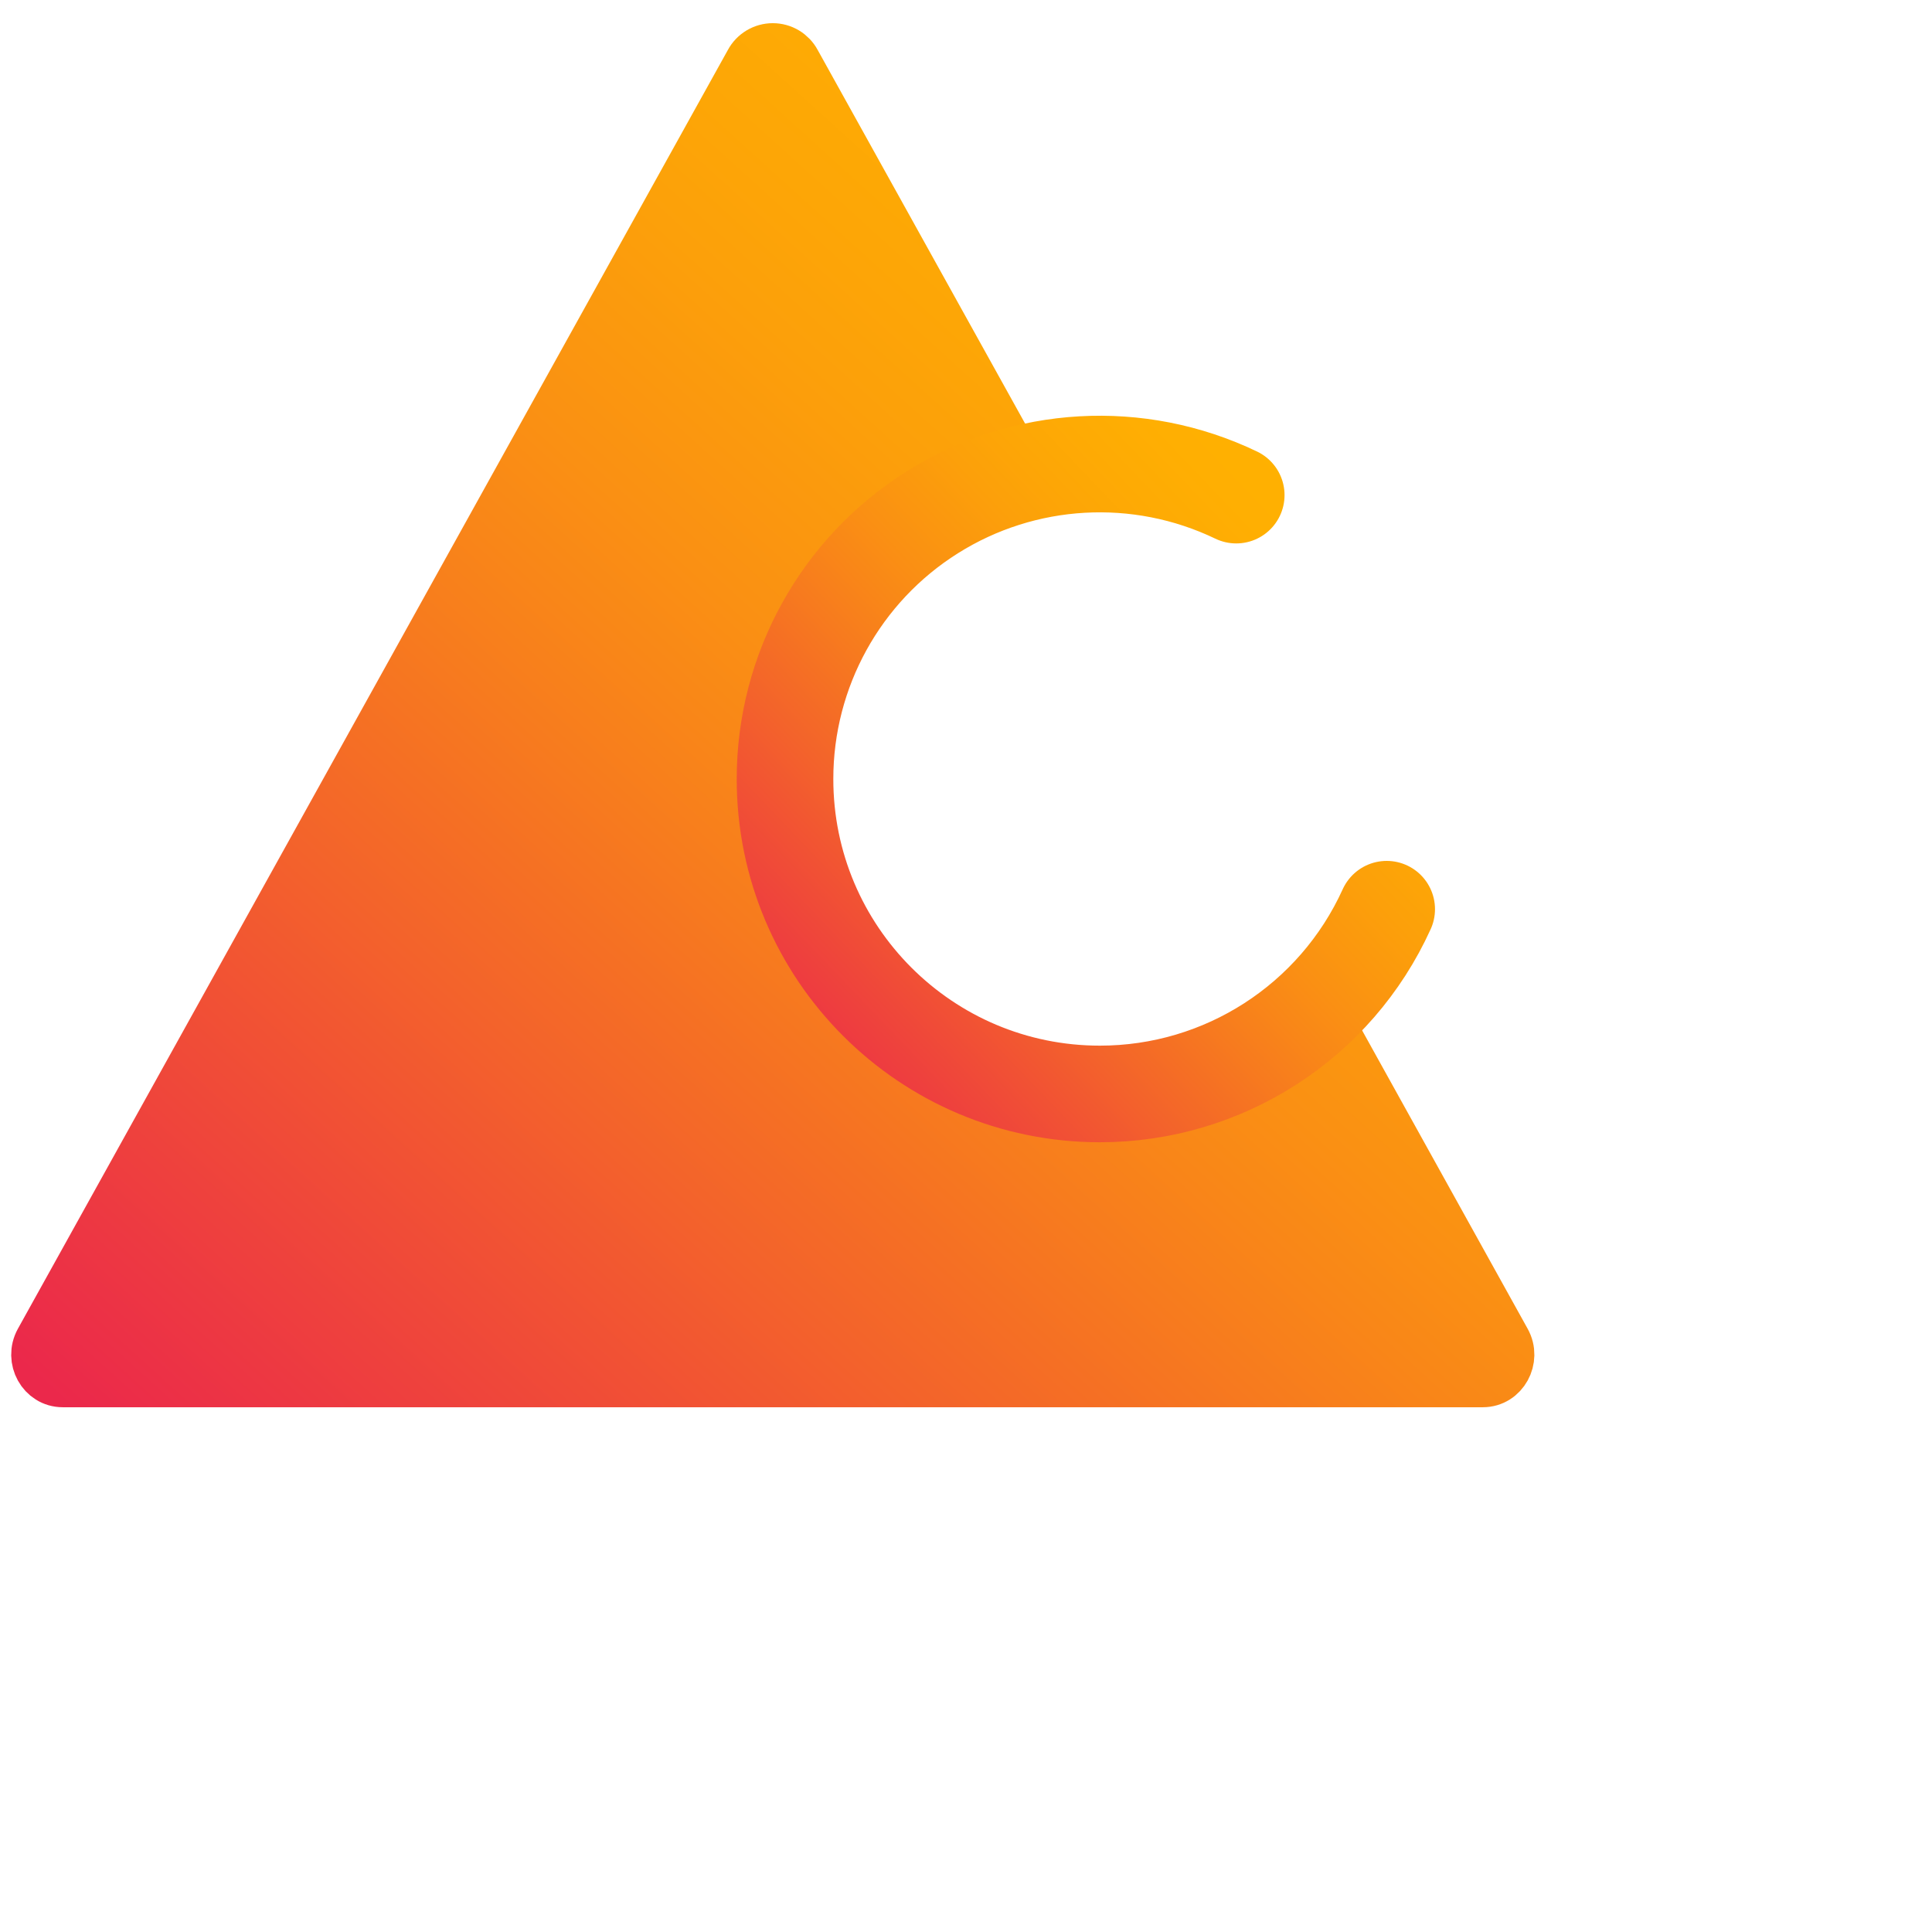
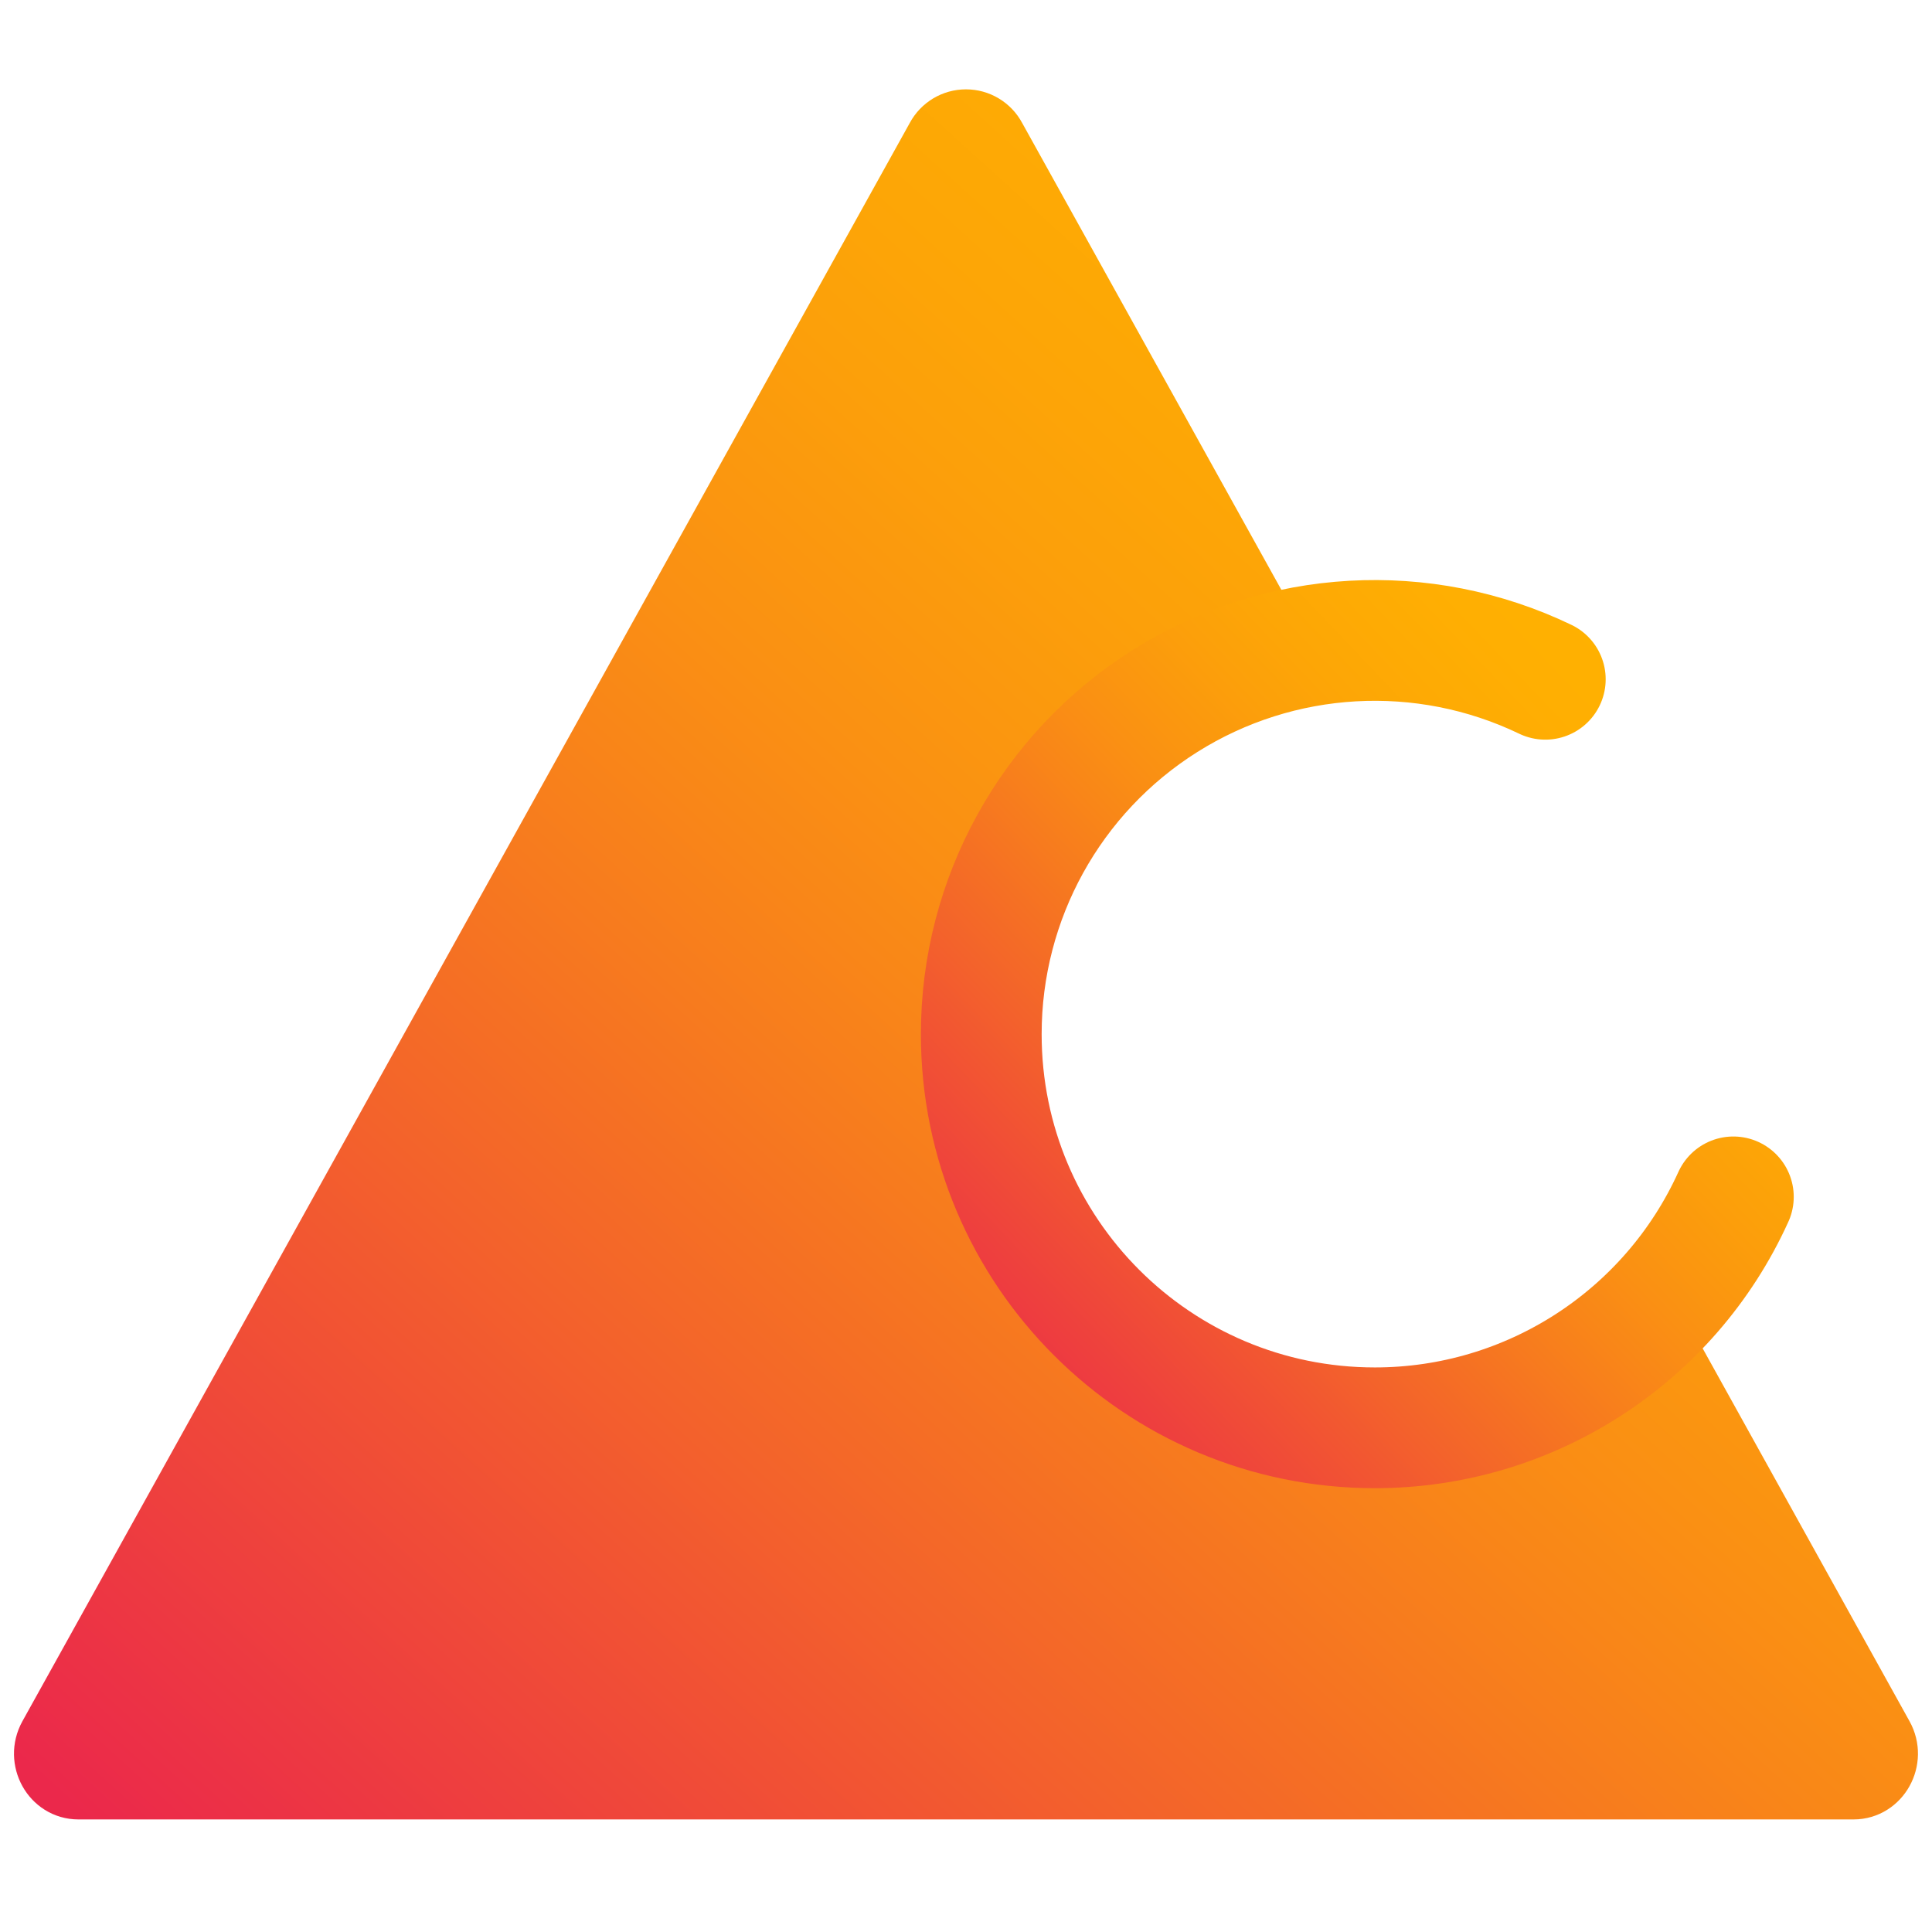
- <svg xmlns="http://www.w3.org/2000/svg" width="40" height="40" viewBox="0 0 40 40" fill="none" class="bottomLogo_ktCI">
+ <svg xmlns="http://www.w3.org/2000/svg" width="40" height="40" viewBox="0 0 32 30" fill="none" class="bottomLogo_ktCI">
  <path d="M30.698 28.616h-29.4c-.42 0-.683-.473-.473-.854l7.351-13.24 7.35-13.239a.537.537 0 0 1 .947 0l4.729 8.518a6.521 6.521 0 0 0 1.57 12.848c1.765 0 3.369-.7 4.542-1.844l3.86 6.957c.21.378-.052.854-.473.854h-.003Z" fill="url(#a)" stroke="url(#b)" stroke-width="1.039" stroke-linecap="round" stroke-linejoin="round" />
  <path d="M28.71 18.824a6.519 6.519 0 0 1-5.938 3.825 6.518 6.518 0 0 1-6.519-6.52 6.518 6.518 0 0 1 9.342-5.878" stroke="url(#c)" stroke-width="2" stroke-linecap="round" stroke-linejoin="round" />
  <defs>
    <linearGradient id="a" x1="31.249" y1="1" x2="3.768" y2="31.348" gradientUnits="userSpaceOnUse">
      <stop offset="0.001" stop-color="#FFB200" />
      <stop offset="0.081" stop-color="#FFB100" />
      <stop offset="0.156" stop-color="#FFAF02" />
      <stop offset="0.225" stop-color="#FEAB04" />
      <stop offset="0.291" stop-color="#FDA606" />
      <stop offset="0.353" stop-color="#FCA00A" />
      <stop offset="0.413" stop-color="#FB980E" />
      <stop offset="0.471" stop-color="#FA9013" />
      <stop offset="0.529" stop-color="#F98618" />
      <stop offset="0.587" stop-color="#F77B1E" />
      <stop offset="0.647" stop-color="#F56F24" />
      <stop offset="0.709" stop-color="#F3632B" />
      <stop offset="0.774" stop-color="#F25532" />
      <stop offset="0.844" stop-color="#EF473A" />
      <stop offset="0.918" stop-color="#ED3842" />
      <stop offset="0.999" stop-color="#EB284B" />
    </linearGradient>
    <linearGradient id="b" x1="31.249" y1="1" x2="3.768" y2="31.348" gradientUnits="userSpaceOnUse">
      <stop offset="0.001" stop-color="#FFB200" />
      <stop offset="0.081" stop-color="#FFB100" />
      <stop offset="0.156" stop-color="#FFAF02" />
      <stop offset="0.225" stop-color="#FEAB04" />
      <stop offset="0.291" stop-color="#FDA606" />
      <stop offset="0.353" stop-color="#FCA00A" />
      <stop offset="0.413" stop-color="#FB980E" />
      <stop offset="0.471" stop-color="#FA9013" />
      <stop offset="0.529" stop-color="#F98618" />
      <stop offset="0.587" stop-color="#F77B1E" />
      <stop offset="0.647" stop-color="#F56F24" />
      <stop offset="0.709" stop-color="#F3632B" />
      <stop offset="0.774" stop-color="#F25532" />
      <stop offset="0.844" stop-color="#EF473A" />
      <stop offset="0.918" stop-color="#ED3842" />
      <stop offset="0.999" stop-color="#EB284B" />
    </linearGradient>
    <linearGradient id="c" x1="28.71" y1="9.61" x2="15.685" y2="22.054" gradientUnits="userSpaceOnUse">
      <stop offset="0.001" stop-color="#FFB200" />
      <stop offset="0.081" stop-color="#FFB100" />
      <stop offset="0.156" stop-color="#FFAF02" />
      <stop offset="0.225" stop-color="#FEAB04" />
      <stop offset="0.291" stop-color="#FDA606" />
      <stop offset="0.353" stop-color="#FCA00A" />
      <stop offset="0.413" stop-color="#FB980E" />
      <stop offset="0.471" stop-color="#FA9013" />
      <stop offset="0.529" stop-color="#F98618" />
      <stop offset="0.587" stop-color="#F77B1E" />
      <stop offset="0.647" stop-color="#F56F24" />
      <stop offset="0.709" stop-color="#F3632B" />
      <stop offset="0.774" stop-color="#F25532" />
      <stop offset="0.844" stop-color="#EF473A" />
      <stop offset="0.918" stop-color="#ED3842" />
      <stop offset="0.999" stop-color="#EB284B" />
    </linearGradient>
  </defs>
</svg>
